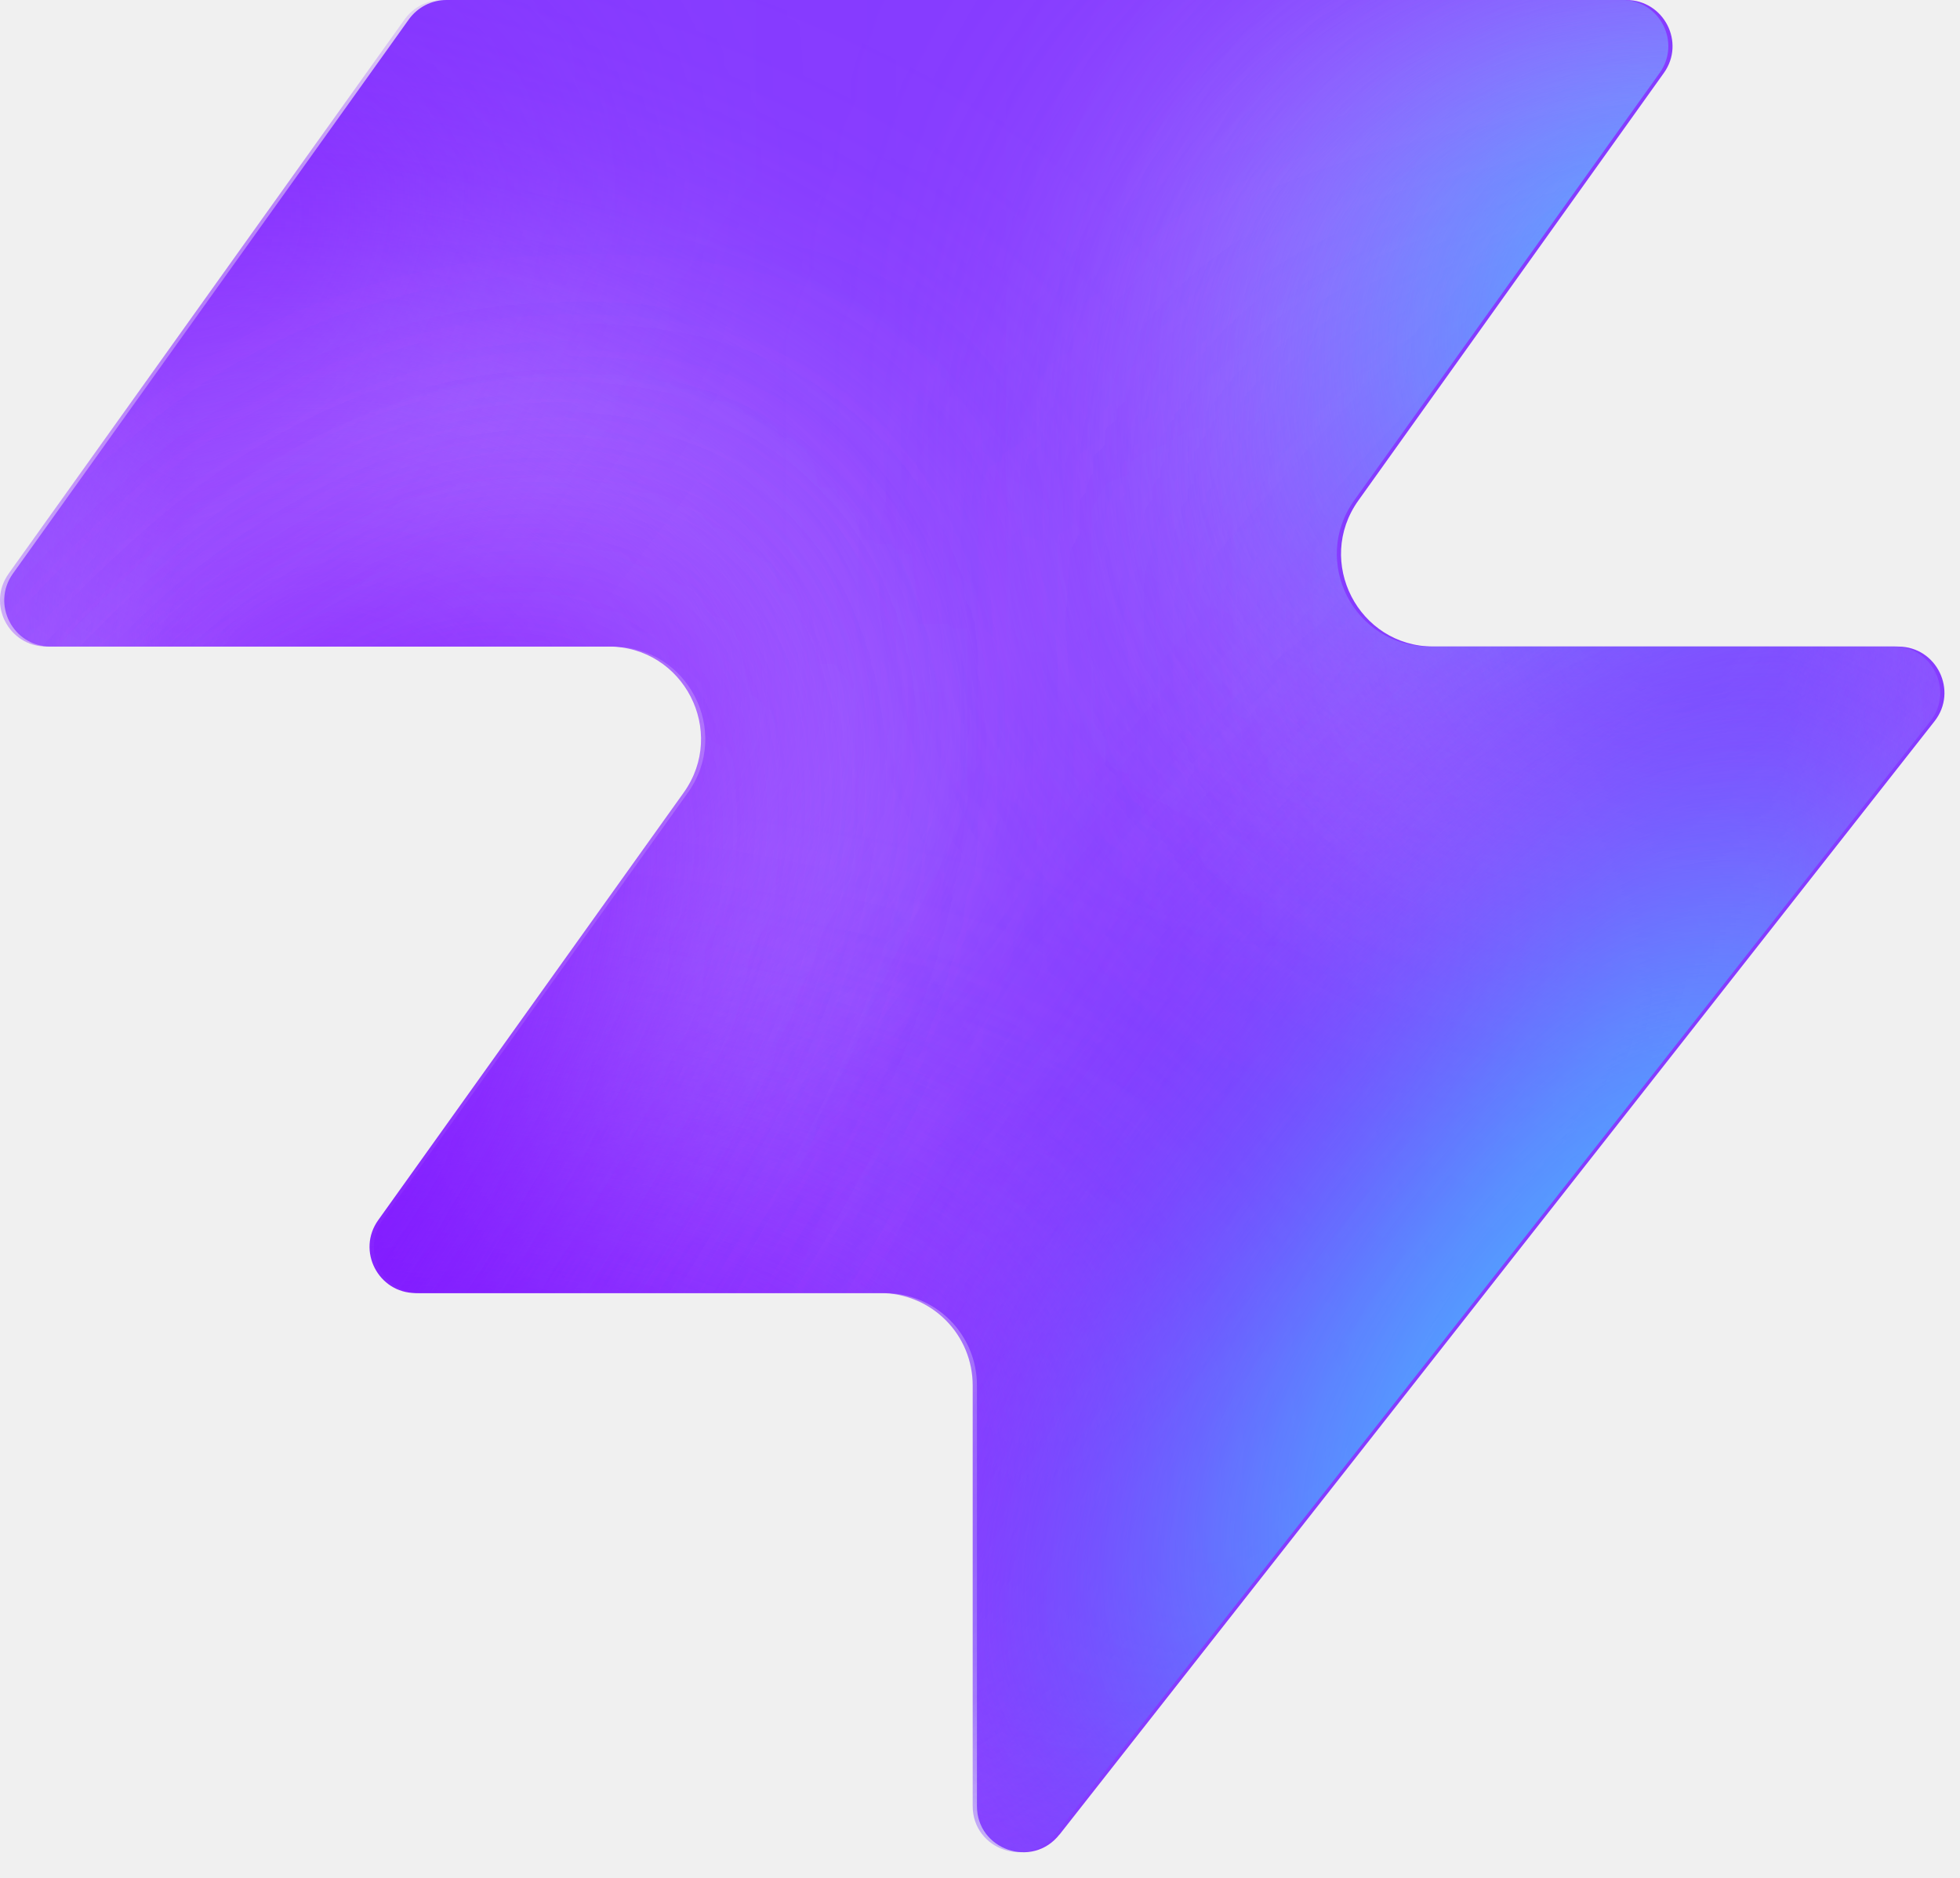
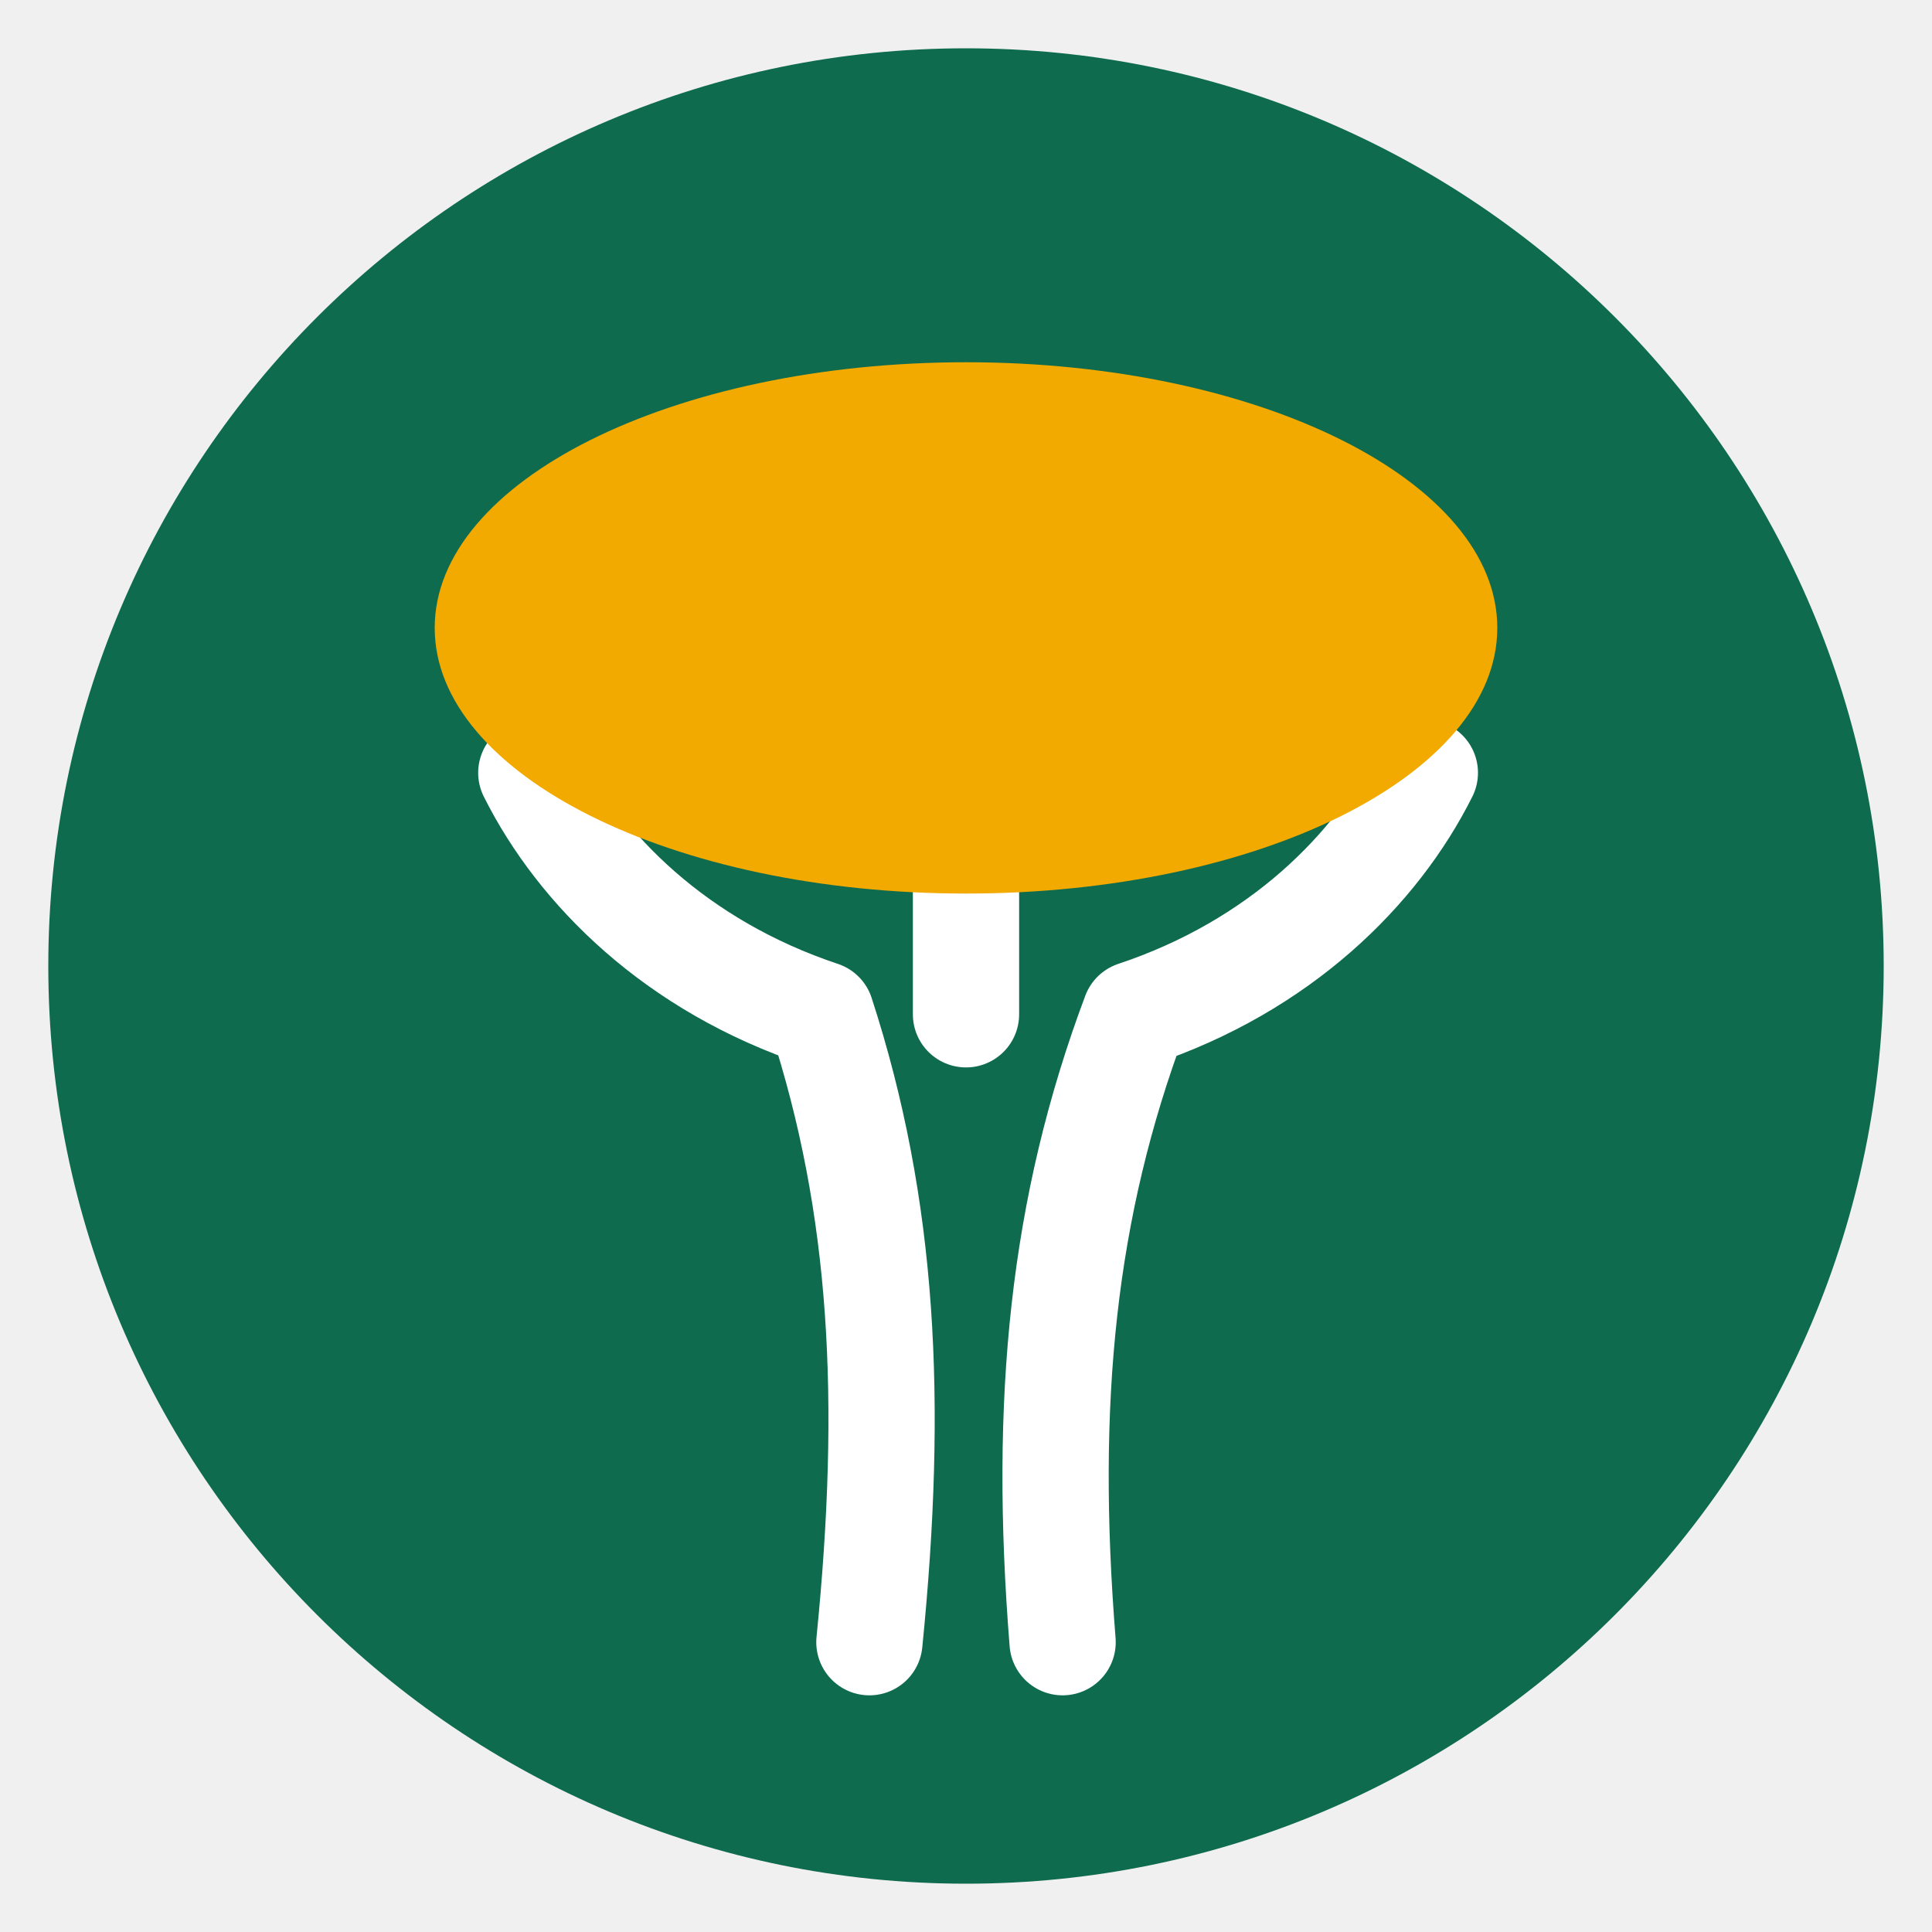
- <svg xmlns="http://www.w3.org/2000/svg" width="48" height="46" fill="none" viewBox="0 0 48 46">
-   <path fill="#863bff" d="M25.946 44.938c-.664.845-2.021.375-2.021-.698V33.937a2.26 2.26 0 0 0-2.262-2.262H10.287c-.92 0-1.456-1.04-.92-1.788l7.48-10.471c1.07-1.497 0-3.578-1.842-3.578H1.237c-.92 0-1.456-1.04-.92-1.788L10.013.474c.214-.297.556-.474.92-.474h28.894c.92 0 1.456 1.04.92 1.788l-7.48 10.471c-1.07 1.498 0 3.579 1.842 3.579h11.377c.943 0 1.473 1.088.89 1.83L25.947 44.94z" style="fill:#863bff;fill:color(display-p3 .525 .23 1);fill-opacity:1" />
-   <mask id="a" width="48" height="46" x="0" y="0" maskUnits="userSpaceOnUse" style="mask-type:alpha">
-     <path fill="#000" d="M25.842 44.938c-.664.844-2.021.375-2.021-.698V33.937a2.26 2.26 0 0 0-2.262-2.262H10.183c-.92 0-1.456-1.04-.92-1.788l7.48-10.471c1.07-1.498 0-3.579-1.842-3.579H1.133c-.92 0-1.456-1.04-.92-1.787L9.91.473c.214-.297.556-.474.92-.474h28.894c.92 0 1.456 1.04.92 1.788l-7.48 10.471c-1.07 1.498 0 3.578 1.842 3.578h11.377c.943 0 1.473 1.088.89 1.832L25.843 44.94z" style="fill:#000;fill-opacity:1" />
-   </mask>
-   <g mask="url(#a)">
-     <g filter="url(#b)">
-       <ellipse cx="5.508" cy="14.704" fill="#ede6ff" rx="5.508" ry="14.704" style="fill:#ede6ff;fill:color(display-p3 .927 .903 1);fill-opacity:1" transform="matrix(.00324 1 1 -.00324 -4.47 31.516)" />
-     </g>
-     <g filter="url(#c)">
-       <ellipse cx="10.399" cy="29.851" fill="#ede6ff" rx="10.399" ry="29.851" style="fill:#ede6ff;fill:color(display-p3 .927 .903 1);fill-opacity:1" transform="matrix(.00324 1 1 -.00324 -39.328 7.883)" />
-     </g>
-     <g filter="url(#d)">
-       <ellipse cx="5.508" cy="30.487" fill="#7e14ff" rx="5.508" ry="30.487" style="fill:#7e14ff;fill:color(display-p3 .492 .077 1);fill-opacity:1" transform="rotate(89.814 -25.913 -14.639)scale(1 -1)" />
-     </g>
-     <g filter="url(#e)">
-       <ellipse cx="5.508" cy="30.599" fill="#7e14ff" rx="5.508" ry="30.599" style="fill:#7e14ff;fill:color(display-p3 .492 .077 1);fill-opacity:1" transform="rotate(89.814 -32.644 -3.334)scale(1 -1)" />
-     </g>
-     <g filter="url(#f)">
-       <ellipse cx="5.508" cy="30.599" fill="#7e14ff" rx="5.508" ry="30.599" style="fill:#7e14ff;fill:color(display-p3 .492 .077 1);fill-opacity:1" transform="matrix(.00324 1 1 -.00324 -34.34 30.47)" />
-     </g>
-     <g filter="url(#g)">
-       <ellipse cx="14.072" cy="22.078" fill="#ede6ff" rx="14.072" ry="22.078" style="fill:#ede6ff;fill:color(display-p3 .927 .903 1);fill-opacity:1" transform="rotate(93.35 24.506 48.493)scale(-1 1)" />
-     </g>
-     <g filter="url(#h)">
-       <ellipse cx="3.47" cy="21.501" fill="#7e14ff" rx="3.47" ry="21.501" style="fill:#7e14ff;fill:color(display-p3 .492 .077 1);fill-opacity:1" transform="rotate(89.009 28.708 47.59)scale(-1 1)" />
-     </g>
-     <g filter="url(#i)">
-       <ellipse cx="3.47" cy="21.501" fill="#7e14ff" rx="3.47" ry="21.501" style="fill:#7e14ff;fill:color(display-p3 .492 .077 1);fill-opacity:1" transform="rotate(89.009 28.708 47.59)scale(-1 1)" />
-     </g>
-     <g filter="url(#j)">
-       <ellipse cx=".387" cy="8.972" fill="#7e14ff" rx="4.407" ry="29.108" style="fill:#7e14ff;fill:color(display-p3 .492 .077 1);fill-opacity:1" transform="rotate(39.51 .387 8.972)" />
-     </g>
-     <g filter="url(#k)">
-       <ellipse cx="47.523" cy="-6.092" fill="#7e14ff" rx="4.407" ry="29.108" style="fill:#7e14ff;fill:color(display-p3 .492 .077 1);fill-opacity:1" transform="rotate(37.892 47.523 -6.092)" />
-     </g>
-     <g filter="url(#l)">
-       <ellipse cx="41.412" cy="6.333" fill="#47bfff" rx="5.971" ry="9.665" style="fill:#47bfff;fill:color(display-p3 .28 .748 1);fill-opacity:1" transform="rotate(37.892 41.412 6.333)" />
-     </g>
-     <g filter="url(#m)">
-       <ellipse cx="-1.879" cy="38.332" fill="#7e14ff" rx="4.407" ry="29.108" style="fill:#7e14ff;fill:color(display-p3 .492 .077 1);fill-opacity:1" transform="rotate(37.892 -1.88 38.332)" />
-     </g>
-     <g filter="url(#n)">
-       <ellipse cx="-1.879" cy="38.332" fill="#7e14ff" rx="4.407" ry="29.108" style="fill:#7e14ff;fill:color(display-p3 .492 .077 1);fill-opacity:1" transform="rotate(37.892 -1.88 38.332)" />
-     </g>
-     <g filter="url(#o)">
-       <ellipse cx="35.651" cy="29.907" fill="#7e14ff" rx="4.407" ry="29.108" style="fill:#7e14ff;fill:color(display-p3 .492 .077 1);fill-opacity:1" transform="rotate(37.892 35.651 29.907)" />
-     </g>
-     <g filter="url(#p)">
-       <ellipse cx="38.418" cy="32.4" fill="#47bfff" rx="5.971" ry="15.297" style="fill:#47bfff;fill:color(display-p3 .28 .748 1);fill-opacity:1" transform="rotate(37.892 38.418 32.4)" />
-     </g>
-   </g>
-   <defs>
-     <filter id="b" width="60.045" height="41.654" x="-19.77" y="16.149" color-interpolation-filters="sRGB" filterUnits="userSpaceOnUse">
-       <feFlood flood-opacity="0" result="BackgroundImageFix" />
-       <feBlend in="SourceGraphic" in2="BackgroundImageFix" result="shape" />
-       <feGaussianBlur result="effect1_foregroundBlur_2002_17158" stdDeviation="7.659" />
-     </filter>
-     <filter id="c" width="90.34" height="51.437" x="-54.613" y="-7.533" color-interpolation-filters="sRGB" filterUnits="userSpaceOnUse">
-       <feFlood flood-opacity="0" result="BackgroundImageFix" />
-       <feBlend in="SourceGraphic" in2="BackgroundImageFix" result="shape" />
-       <feGaussianBlur result="effect1_foregroundBlur_2002_17158" stdDeviation="7.659" />
-     </filter>
-     <filter id="d" width="79.355" height="29.4" x="-49.64" y="2.03" color-interpolation-filters="sRGB" filterUnits="userSpaceOnUse">
-       <feFlood flood-opacity="0" result="BackgroundImageFix" />
-       <feBlend in="SourceGraphic" in2="BackgroundImageFix" result="shape" />
-       <feGaussianBlur result="effect1_foregroundBlur_2002_17158" stdDeviation="4.596" />
-     </filter>
-     <filter id="e" width="79.579" height="29.4" x="-45.045" y="20.029" color-interpolation-filters="sRGB" filterUnits="userSpaceOnUse">
-       <feFlood flood-opacity="0" result="BackgroundImageFix" />
-       <feBlend in="SourceGraphic" in2="BackgroundImageFix" result="shape" />
-       <feGaussianBlur result="effect1_foregroundBlur_2002_17158" stdDeviation="4.596" />
-     </filter>
-     <filter id="f" width="79.579" height="29.4" x="-43.513" y="21.178" color-interpolation-filters="sRGB" filterUnits="userSpaceOnUse">
-       <feFlood flood-opacity="0" result="BackgroundImageFix" />
-       <feBlend in="SourceGraphic" in2="BackgroundImageFix" result="shape" />
-       <feGaussianBlur result="effect1_foregroundBlur_2002_17158" stdDeviation="4.596" />
-     </filter>
-     <filter id="g" width="74.749" height="58.852" x="15.756" y="-17.901" color-interpolation-filters="sRGB" filterUnits="userSpaceOnUse">
-       <feFlood flood-opacity="0" result="BackgroundImageFix" />
-       <feBlend in="SourceGraphic" in2="BackgroundImageFix" result="shape" />
-       <feGaussianBlur result="effect1_foregroundBlur_2002_17158" stdDeviation="7.659" />
-     </filter>
-     <filter id="h" width="61.377" height="25.362" x="23.548" y="2.284" color-interpolation-filters="sRGB" filterUnits="userSpaceOnUse">
-       <feFlood flood-opacity="0" result="BackgroundImageFix" />
-       <feBlend in="SourceGraphic" in2="BackgroundImageFix" result="shape" />
-       <feGaussianBlur result="effect1_foregroundBlur_2002_17158" stdDeviation="4.596" />
-     </filter>
-     <filter id="i" width="61.377" height="25.362" x="23.548" y="2.284" color-interpolation-filters="sRGB" filterUnits="userSpaceOnUse">
-       <feFlood flood-opacity="0" result="BackgroundImageFix" />
-       <feBlend in="SourceGraphic" in2="BackgroundImageFix" result="shape" />
-       <feGaussianBlur result="effect1_foregroundBlur_2002_17158" stdDeviation="4.596" />
-     </filter>
-     <filter id="j" width="56.045" height="63.649" x="-27.636" y="-22.853" color-interpolation-filters="sRGB" filterUnits="userSpaceOnUse">
-       <feFlood flood-opacity="0" result="BackgroundImageFix" />
-       <feBlend in="SourceGraphic" in2="BackgroundImageFix" result="shape" />
-       <feGaussianBlur result="effect1_foregroundBlur_2002_17158" stdDeviation="4.596" />
-     </filter>
-     <filter id="k" width="54.814" height="64.646" x="20.116" y="-38.415" color-interpolation-filters="sRGB" filterUnits="userSpaceOnUse">
-       <feFlood flood-opacity="0" result="BackgroundImageFix" />
-       <feBlend in="SourceGraphic" in2="BackgroundImageFix" result="shape" />
-       <feGaussianBlur result="effect1_foregroundBlur_2002_17158" stdDeviation="4.596" />
-     </filter>
-     <filter id="l" width="33.541" height="35.313" x="24.641" y="-11.323" color-interpolation-filters="sRGB" filterUnits="userSpaceOnUse">
-       <feFlood flood-opacity="0" result="BackgroundImageFix" />
-       <feBlend in="SourceGraphic" in2="BackgroundImageFix" result="shape" />
-       <feGaussianBlur result="effect1_foregroundBlur_2002_17158" stdDeviation="4.596" />
-     </filter>
-     <filter id="m" width="54.814" height="64.646" x="-29.286" y="6.009" color-interpolation-filters="sRGB" filterUnits="userSpaceOnUse">
-       <feFlood flood-opacity="0" result="BackgroundImageFix" />
-       <feBlend in="SourceGraphic" in2="BackgroundImageFix" result="shape" />
-       <feGaussianBlur result="effect1_foregroundBlur_2002_17158" stdDeviation="4.596" />
-     </filter>
-     <filter id="n" width="54.814" height="64.646" x="-29.286" y="6.009" color-interpolation-filters="sRGB" filterUnits="userSpaceOnUse">
-       <feFlood flood-opacity="0" result="BackgroundImageFix" />
-       <feBlend in="SourceGraphic" in2="BackgroundImageFix" result="shape" />
-       <feGaussianBlur result="effect1_foregroundBlur_2002_17158" stdDeviation="4.596" />
-     </filter>
-     <filter id="o" width="54.814" height="64.646" x="8.244" y="-2.416" color-interpolation-filters="sRGB" filterUnits="userSpaceOnUse">
-       <feFlood flood-opacity="0" result="BackgroundImageFix" />
-       <feBlend in="SourceGraphic" in2="BackgroundImageFix" result="shape" />
-       <feGaussianBlur result="effect1_foregroundBlur_2002_17158" stdDeviation="4.596" />
-     </filter>
-     <filter id="p" width="39.409" height="43.623" x="18.713" y="10.588" color-interpolation-filters="sRGB" filterUnits="userSpaceOnUse">
-       <feFlood flood-opacity="0" result="BackgroundImageFix" />
-       <feBlend in="SourceGraphic" in2="BackgroundImageFix" result="shape" />
-       <feGaussianBlur result="effect1_foregroundBlur_2002_17158" stdDeviation="4.596" />
-     </filter>
-   </defs>
+ <svg xmlns="http://www.w3.org/2000/svg" viewBox="0 0 40 40">
+   <circle cx="20" cy="20" r="19" fill="#0E6B4E" />
+   <path d="M18 34c.5-5 .3-9-1-13M22 34c-.4-5 0-9 1.5-13M17 21c-3-1-5-3-6-5M23.5 21c3-1 5-3 6-5M20 21v-5" stroke="#fff" stroke-width="2.2" stroke-linecap="round" fill="none" />
+   <ellipse cx="20" cy="13" rx="11" ry="5.5" fill="#F2A900" />
</svg>
